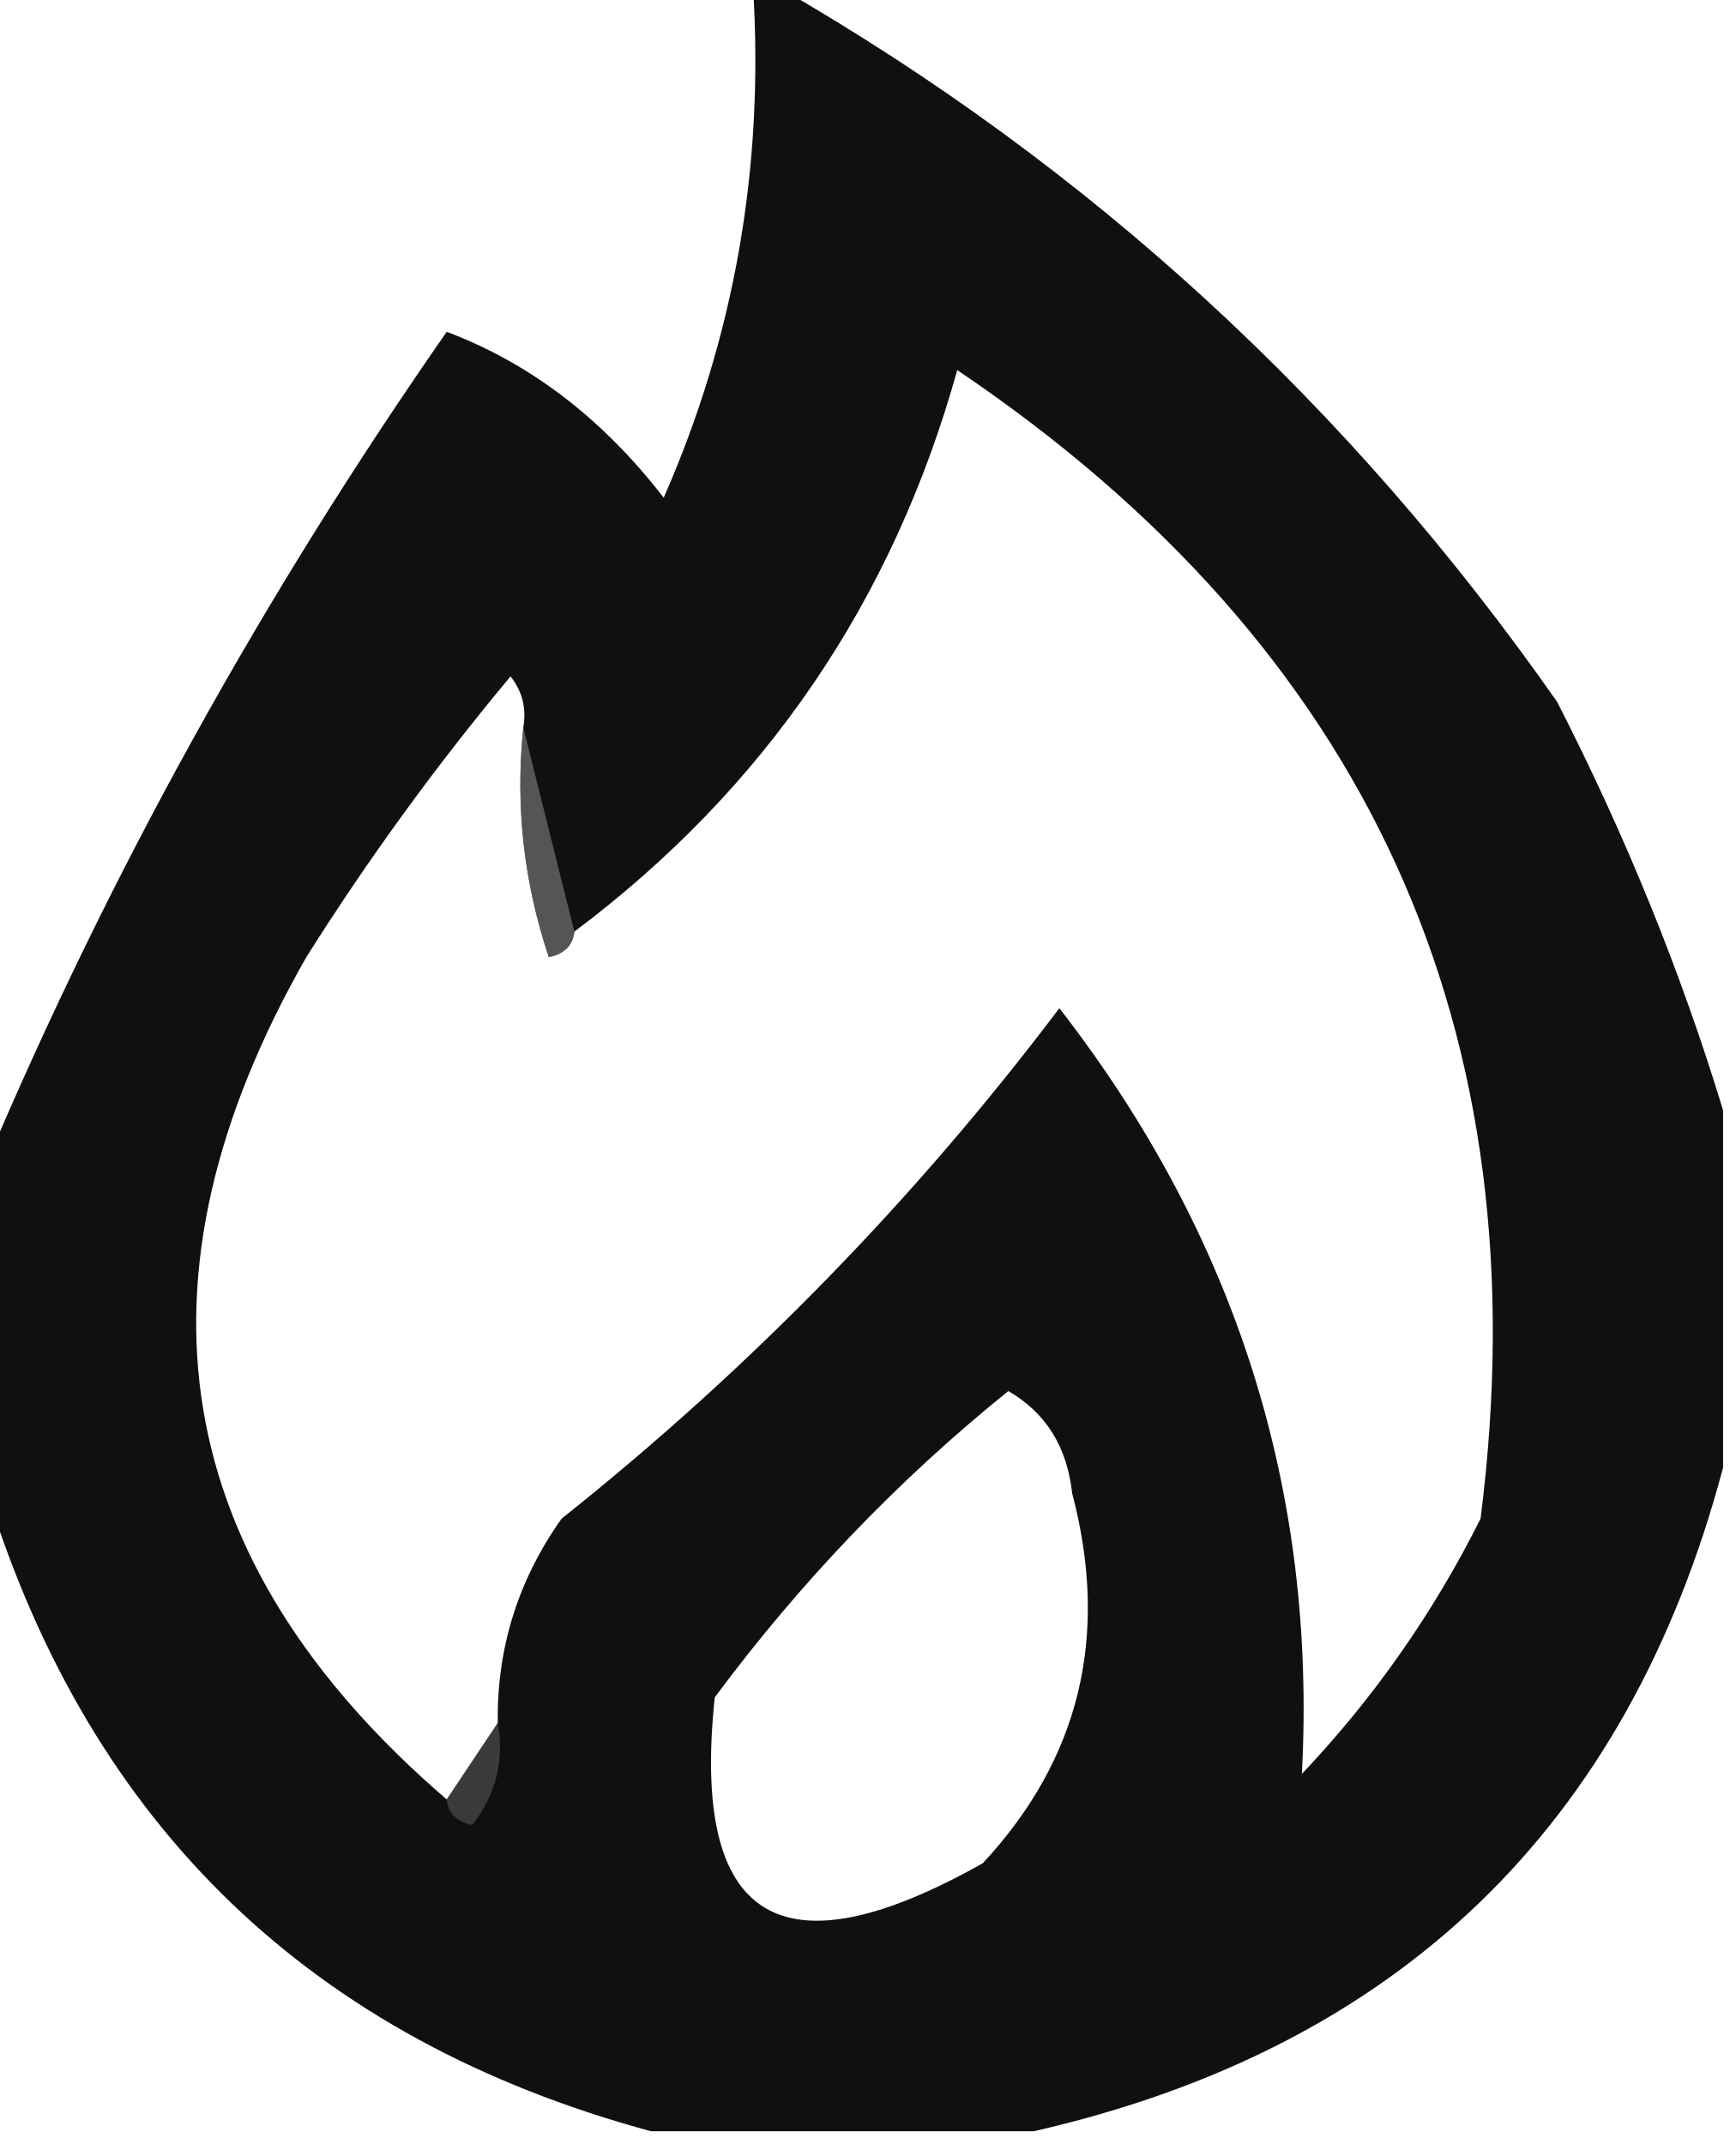
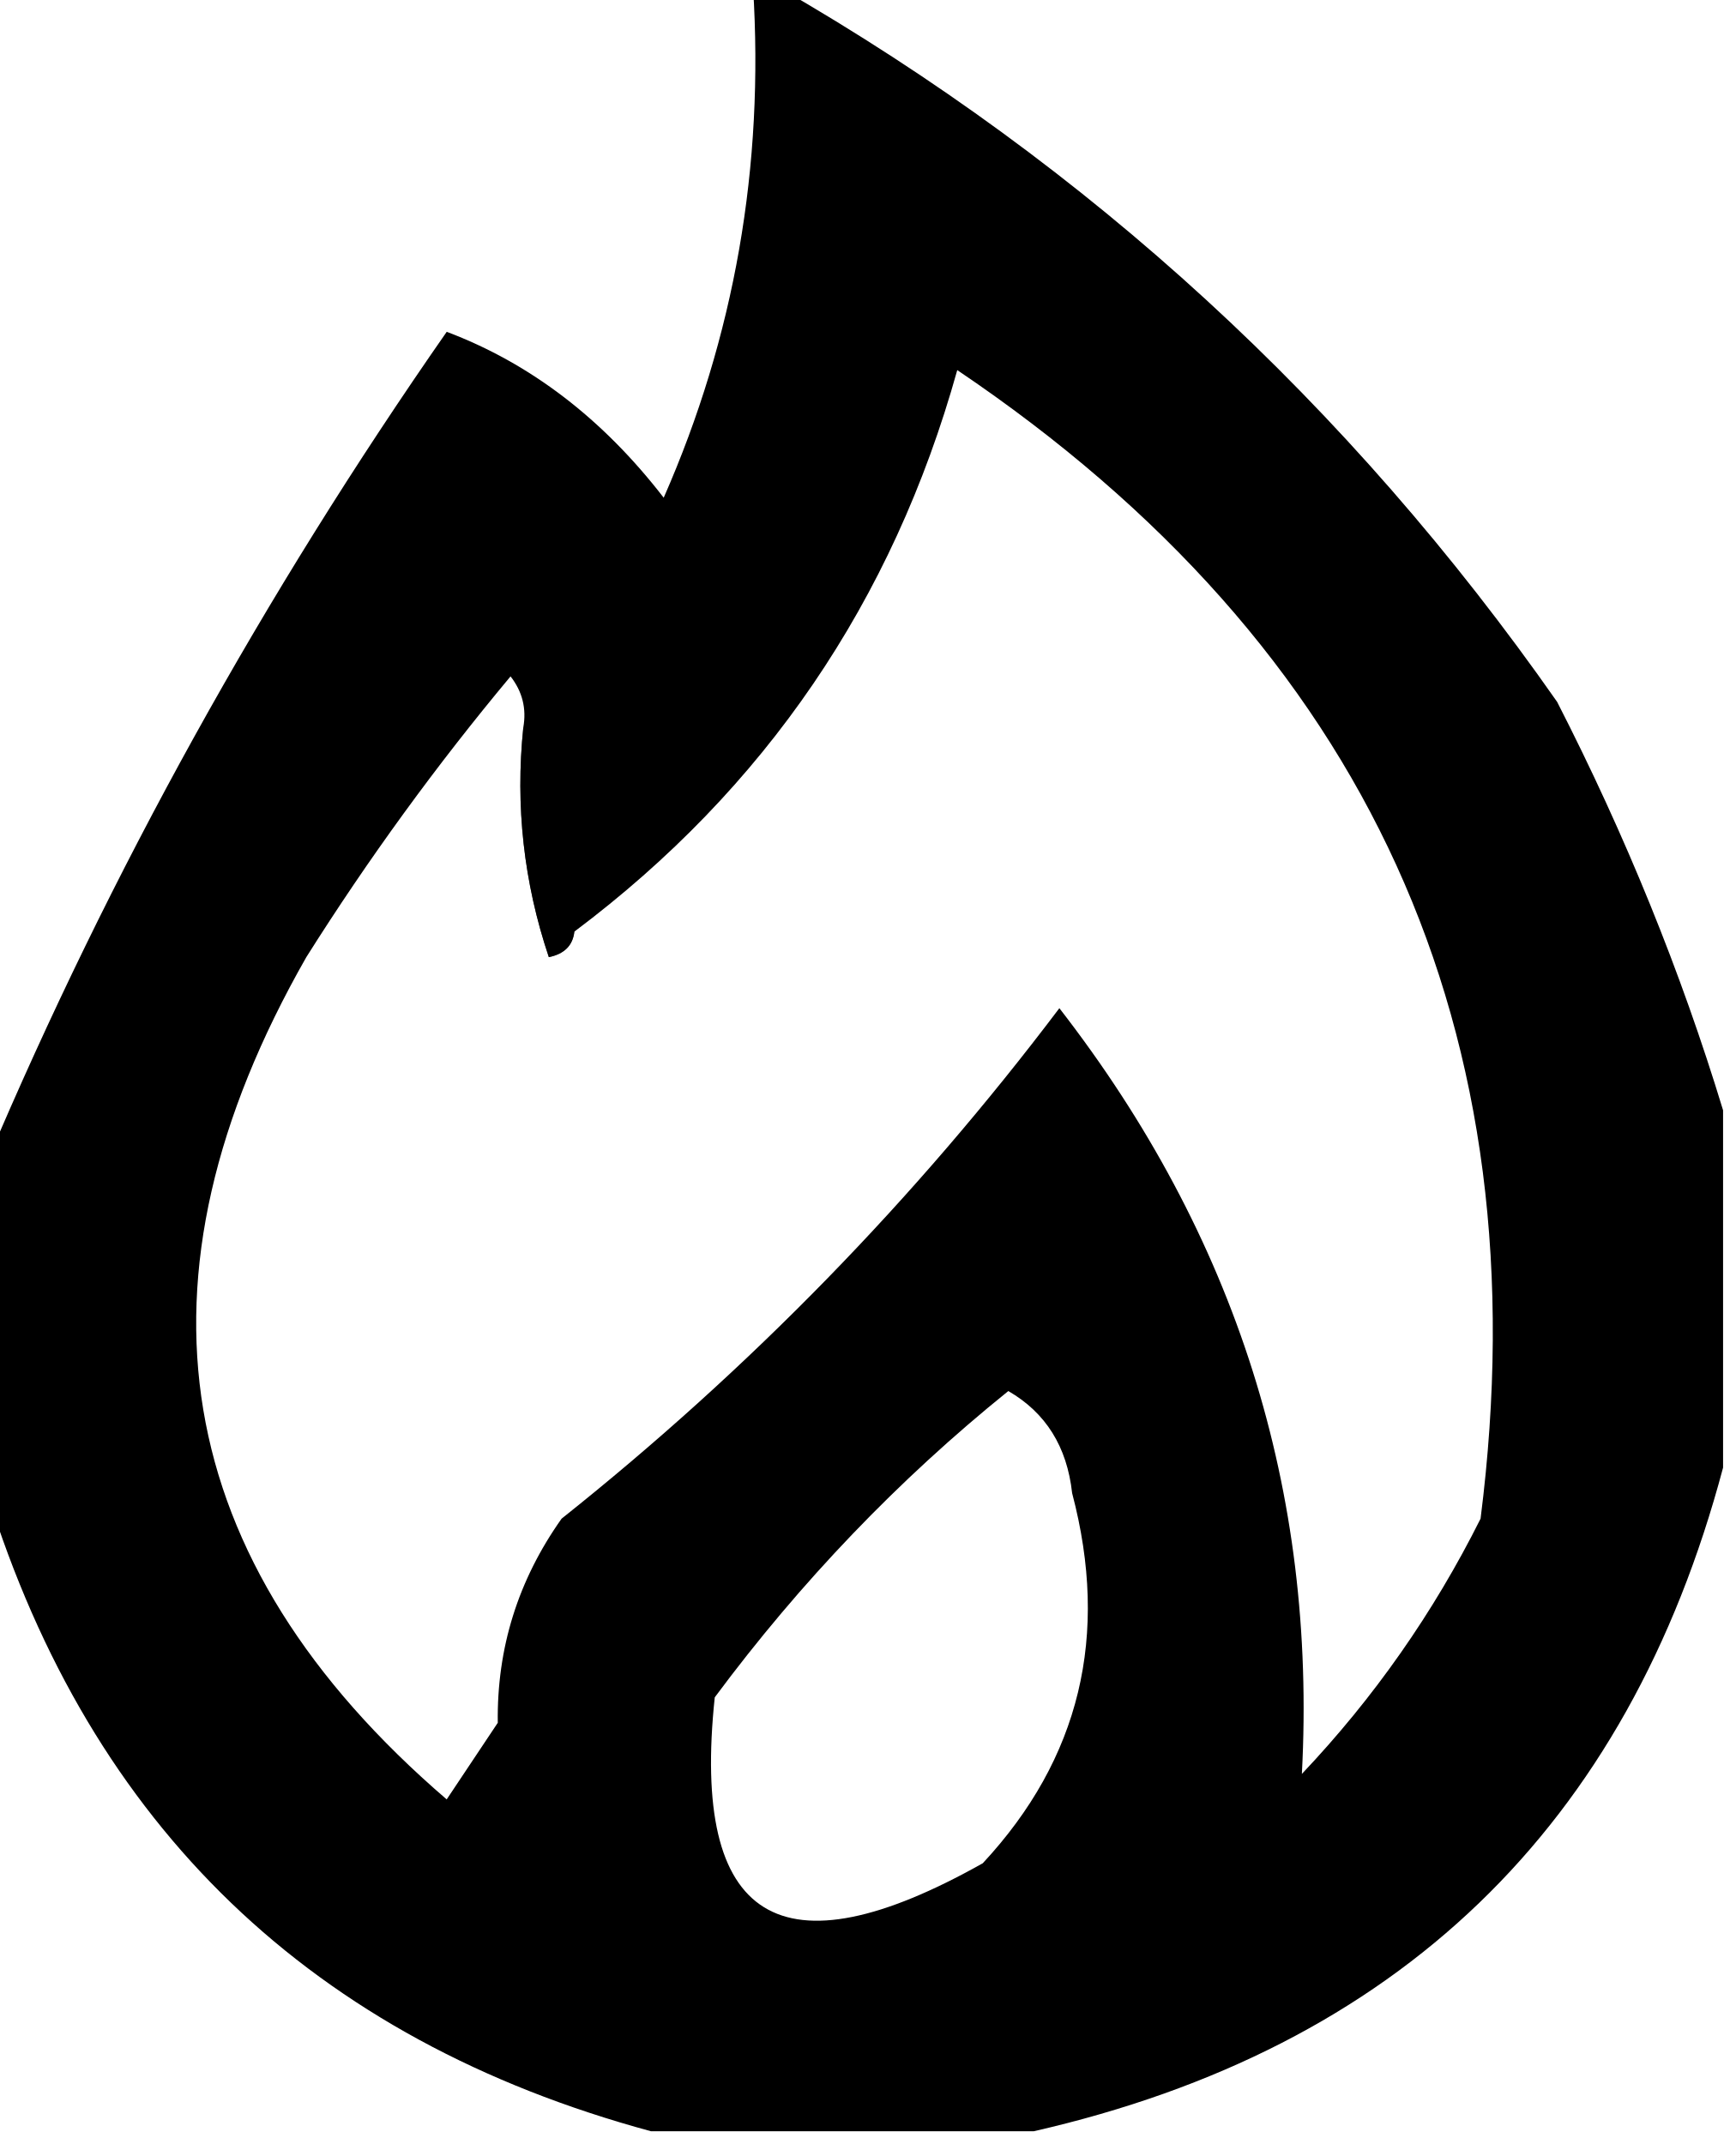
<svg xmlns="http://www.w3.org/2000/svg" version="1.1" width="68px" height="84px" style="shape-rendering:geometricPrecision; text-rendering:geometricPrecision; image-rendering:optimizeQuality; fill-rule:evenodd; clip-rule:evenodd">
  <g>
-     <path style="opacity:1" fill="#101010" d="M 29.5,-0.5 C 29.833,-0.5 30.167,-0.5 30.5,-0.5C 42.673,6.501 52.84,15.834 61,27.5C 63.685,32.744 65.852,38.078 67.5,43.5C 67.5,48.167 67.5,52.833 67.5,57.5C 63.758,71.575 54.758,80.242 40.5,83.5C 35.5,83.5 30.5,83.5 25.5,83.5C 12.239,79.904 3.572,71.571 -0.5,58.5C -0.5,54.167 -0.5,49.833 -0.5,45.5C 4.323,34.136 10.323,23.303 17.5,13C 20.776,14.236 23.609,16.403 26,19.5C 28.775,13.185 29.942,6.518 29.5,-0.5 Z M 19.5,67.5 C 18.833,68.5 18.167,69.5 17.5,70.5C 6.618,61.145 4.785,50.145 12,37.5C 14.422,33.656 17.089,29.989 20,26.5C 20.464,27.094 20.631,27.761 20.5,28.5C 20.183,31.572 20.516,34.572 21.5,37.5C 22.107,37.376 22.44,37.043 22.5,36.5C 29.974,30.894 34.974,23.56 37.5,14.5C 53.602,25.364 60.435,40.364 58,59.5C 56.159,63.183 53.826,66.516 51,69.5C 51.585,58.418 48.419,48.418 41.5,39.5C 35.852,46.981 29.352,53.648 22,59.5C 20.293,61.909 19.46,64.576 19.5,67.5 Z M 39.5,54.5 C 40.966,55.347 41.8,56.68 42,58.5C 43.472,64.076 42.305,68.909 38.5,73C 30.569,77.462 27.069,75.296 28,66.5C 31.363,61.971 35.197,57.971 39.5,54.5 Z" />
+     <path style="opacity:1" fill="currentColor" d="M 29.5,-0.5 C 29.833,-0.5 30.167,-0.5 30.5,-0.5C 42.673,6.501 52.84,15.834 61,27.5C 63.685,32.744 65.852,38.078 67.5,43.5C 67.5,48.167 67.5,52.833 67.5,57.5C 63.758,71.575 54.758,80.242 40.5,83.5C 35.5,83.5 30.5,83.5 25.5,83.5C 12.239,79.904 3.572,71.571 -0.5,58.5C -0.5,54.167 -0.5,49.833 -0.5,45.5C 4.323,34.136 10.323,23.303 17.5,13C 20.776,14.236 23.609,16.403 26,19.5C 28.775,13.185 29.942,6.518 29.5,-0.5 Z M 19.5,67.5 C 18.833,68.5 18.167,69.5 17.5,70.5C 6.618,61.145 4.785,50.145 12,37.5C 14.422,33.656 17.089,29.989 20,26.5C 20.464,27.094 20.631,27.761 20.5,28.5C 20.183,31.572 20.516,34.572 21.5,37.5C 22.107,37.376 22.44,37.043 22.5,36.5C 29.974,30.894 34.974,23.56 37.5,14.5C 53.602,25.364 60.435,40.364 58,59.5C 56.159,63.183 53.826,66.516 51,69.5C 51.585,58.418 48.419,48.418 41.5,39.5C 35.852,46.981 29.352,53.648 22,59.5C 20.293,61.909 19.46,64.576 19.5,67.5 Z M 39.5,54.5 C 40.966,55.347 41.8,56.68 42,58.5C 43.472,64.076 42.305,68.909 38.5,73C 30.569,77.462 27.069,75.296 28,66.5C 31.363,61.971 35.197,57.971 39.5,54.5 Z" />
  </g>
  <g>
-     <path style="opacity:0.655" fill="#797979" d="M 20.5,28.5 C 21.167,31.167 21.833,33.833 22.5,36.5C 22.44,37.043 22.107,37.376 21.5,37.5C 20.516,34.572 20.183,31.572 20.5,28.5 Z" />
+     <path style="opacity:0.655" fill="currentColor" d="M 20.5,28.5 C 21.167,31.167 21.833,33.833 22.5,36.5C 22.44,37.043 22.107,37.376 21.5,37.5C 20.516,34.572 20.183,31.572 20.5,28.5 Z" />
  </g>
  <g>
-     <path style="opacity:0.3" fill="#9f9f9f" d="M 19.5,67.5 C 19.762,68.978 19.429,70.311 18.5,71.5C 17.893,71.376 17.56,71.043 17.5,70.5C 18.167,69.5 18.833,68.5 19.5,67.5 Z" />
+     <path style="opacity:0.3" fill="currentColor" d="M 19.5,67.5 C 19.762,68.978 19.429,70.311 18.5,71.5C 17.893,71.376 17.56,71.043 17.5,70.5C 18.167,69.5 18.833,68.5 19.5,67.5 Z" />
  </g>
</svg>
